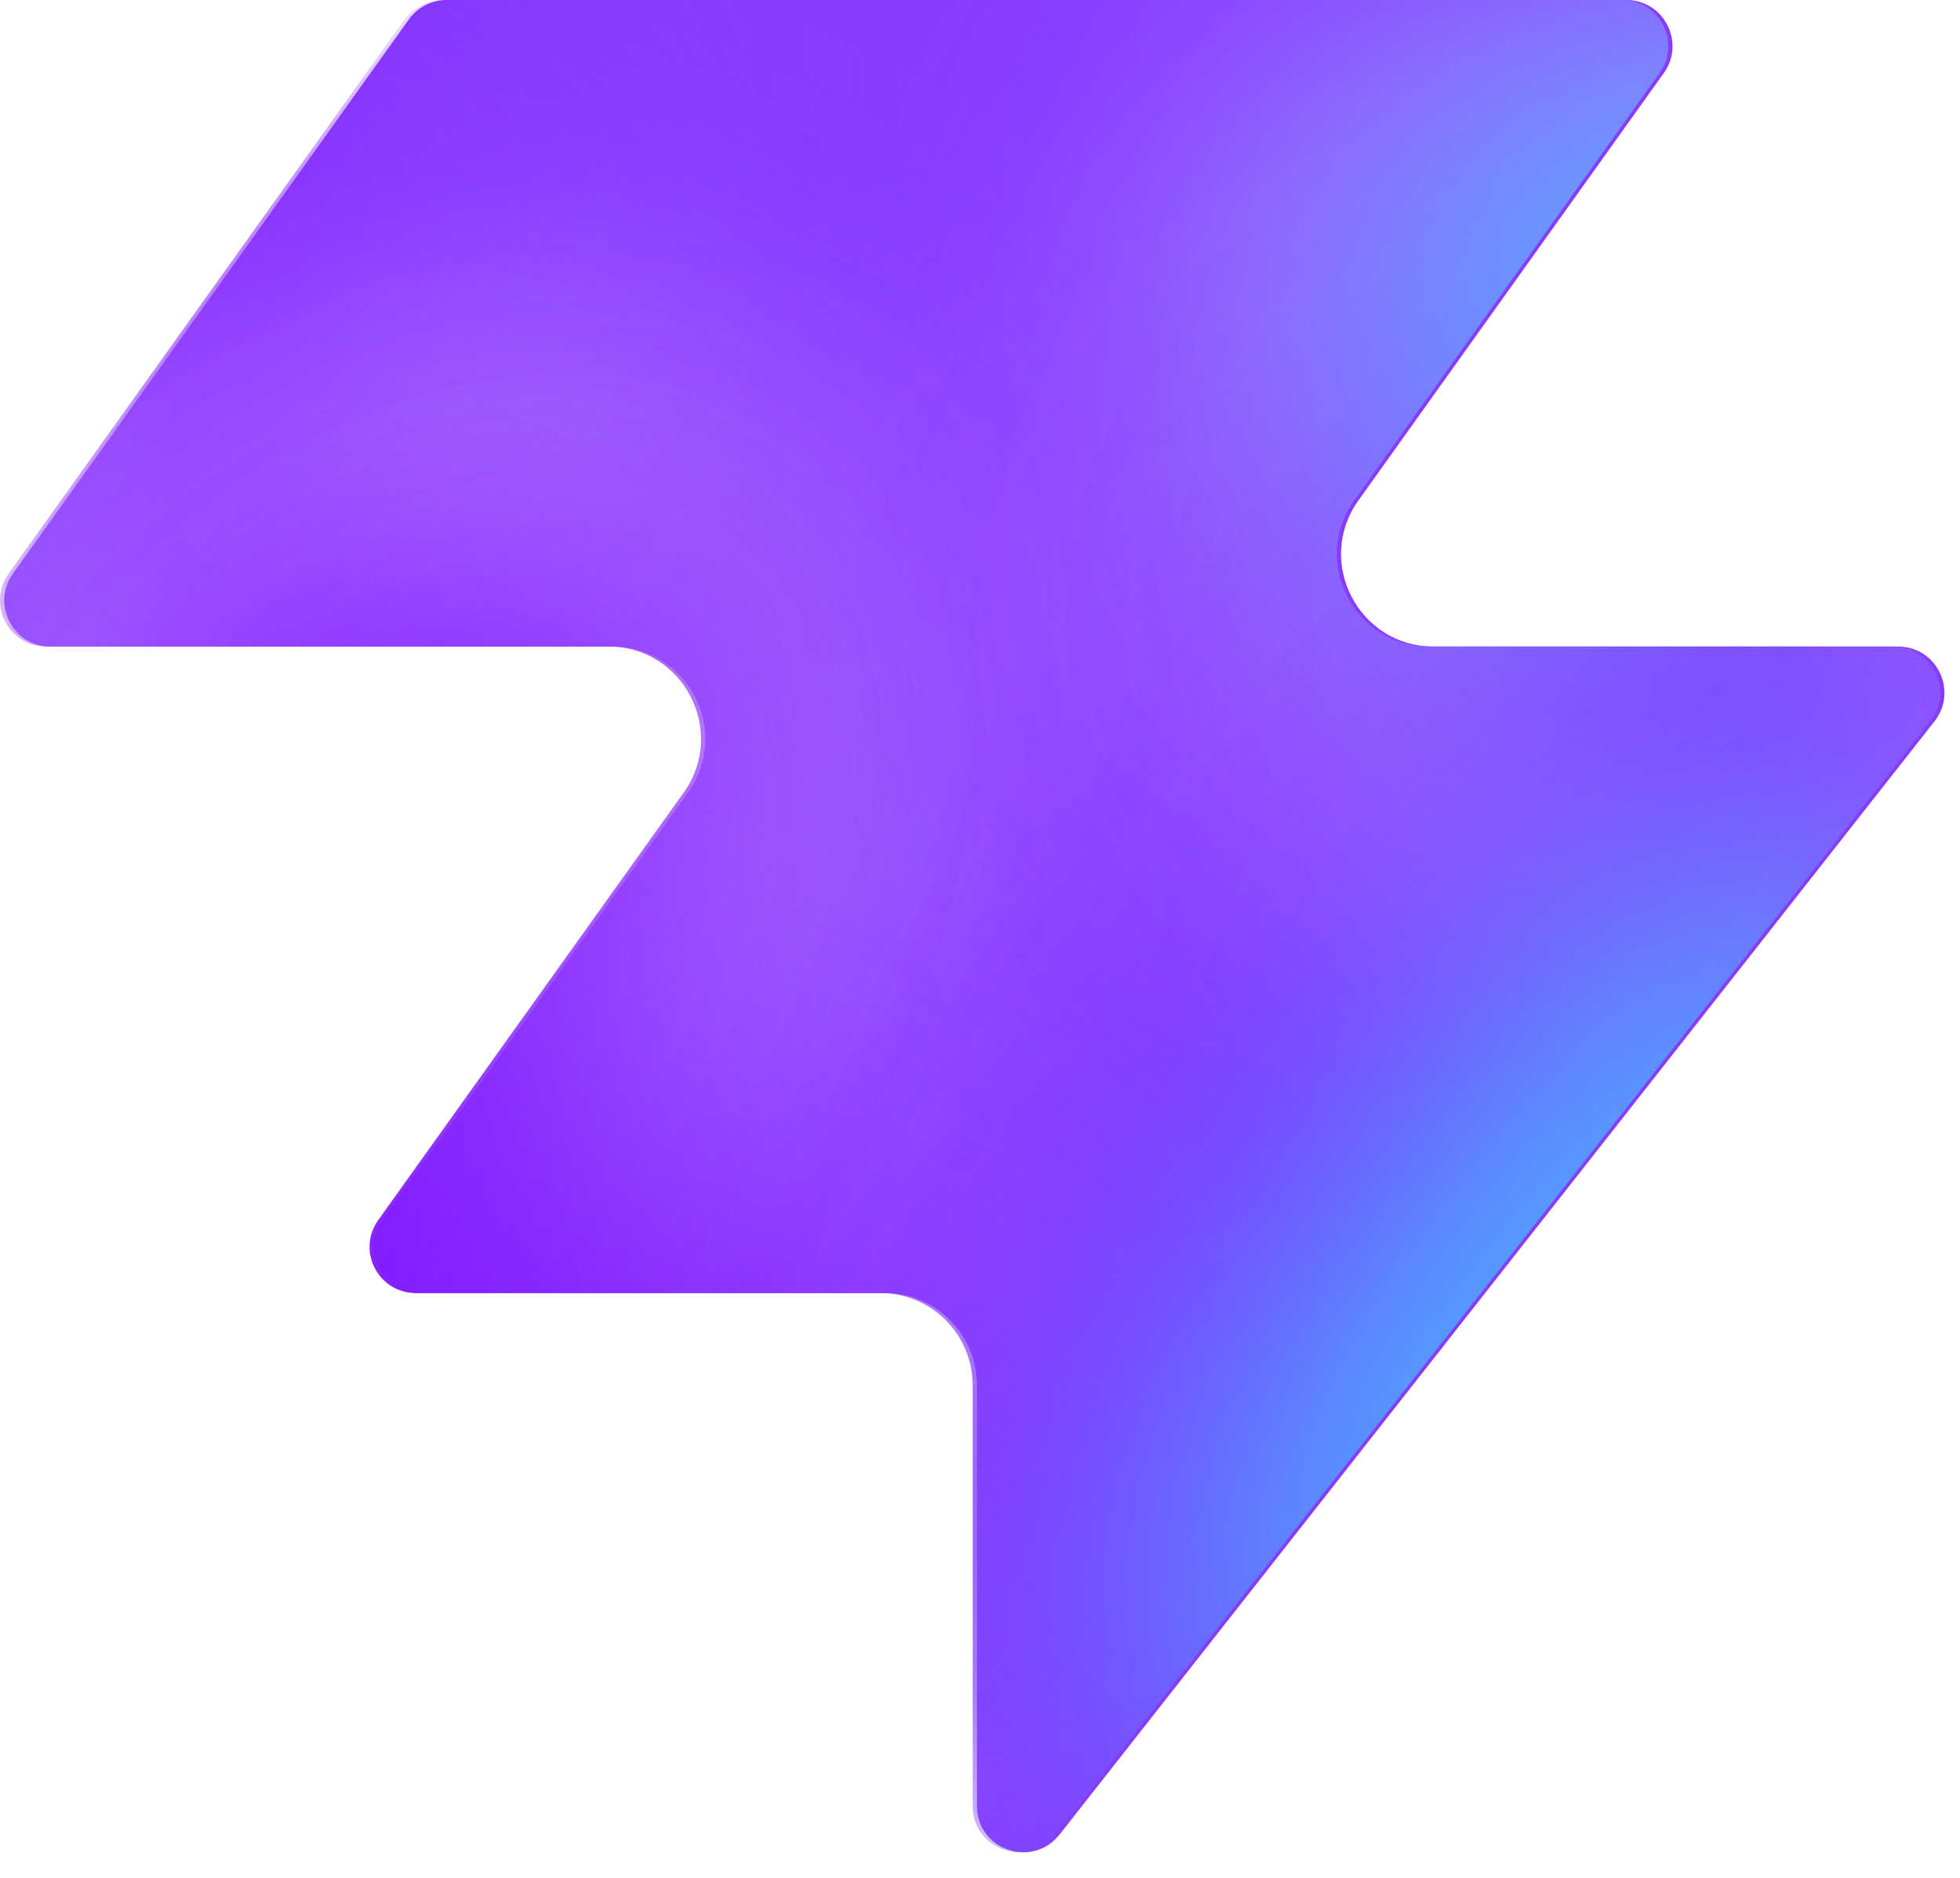
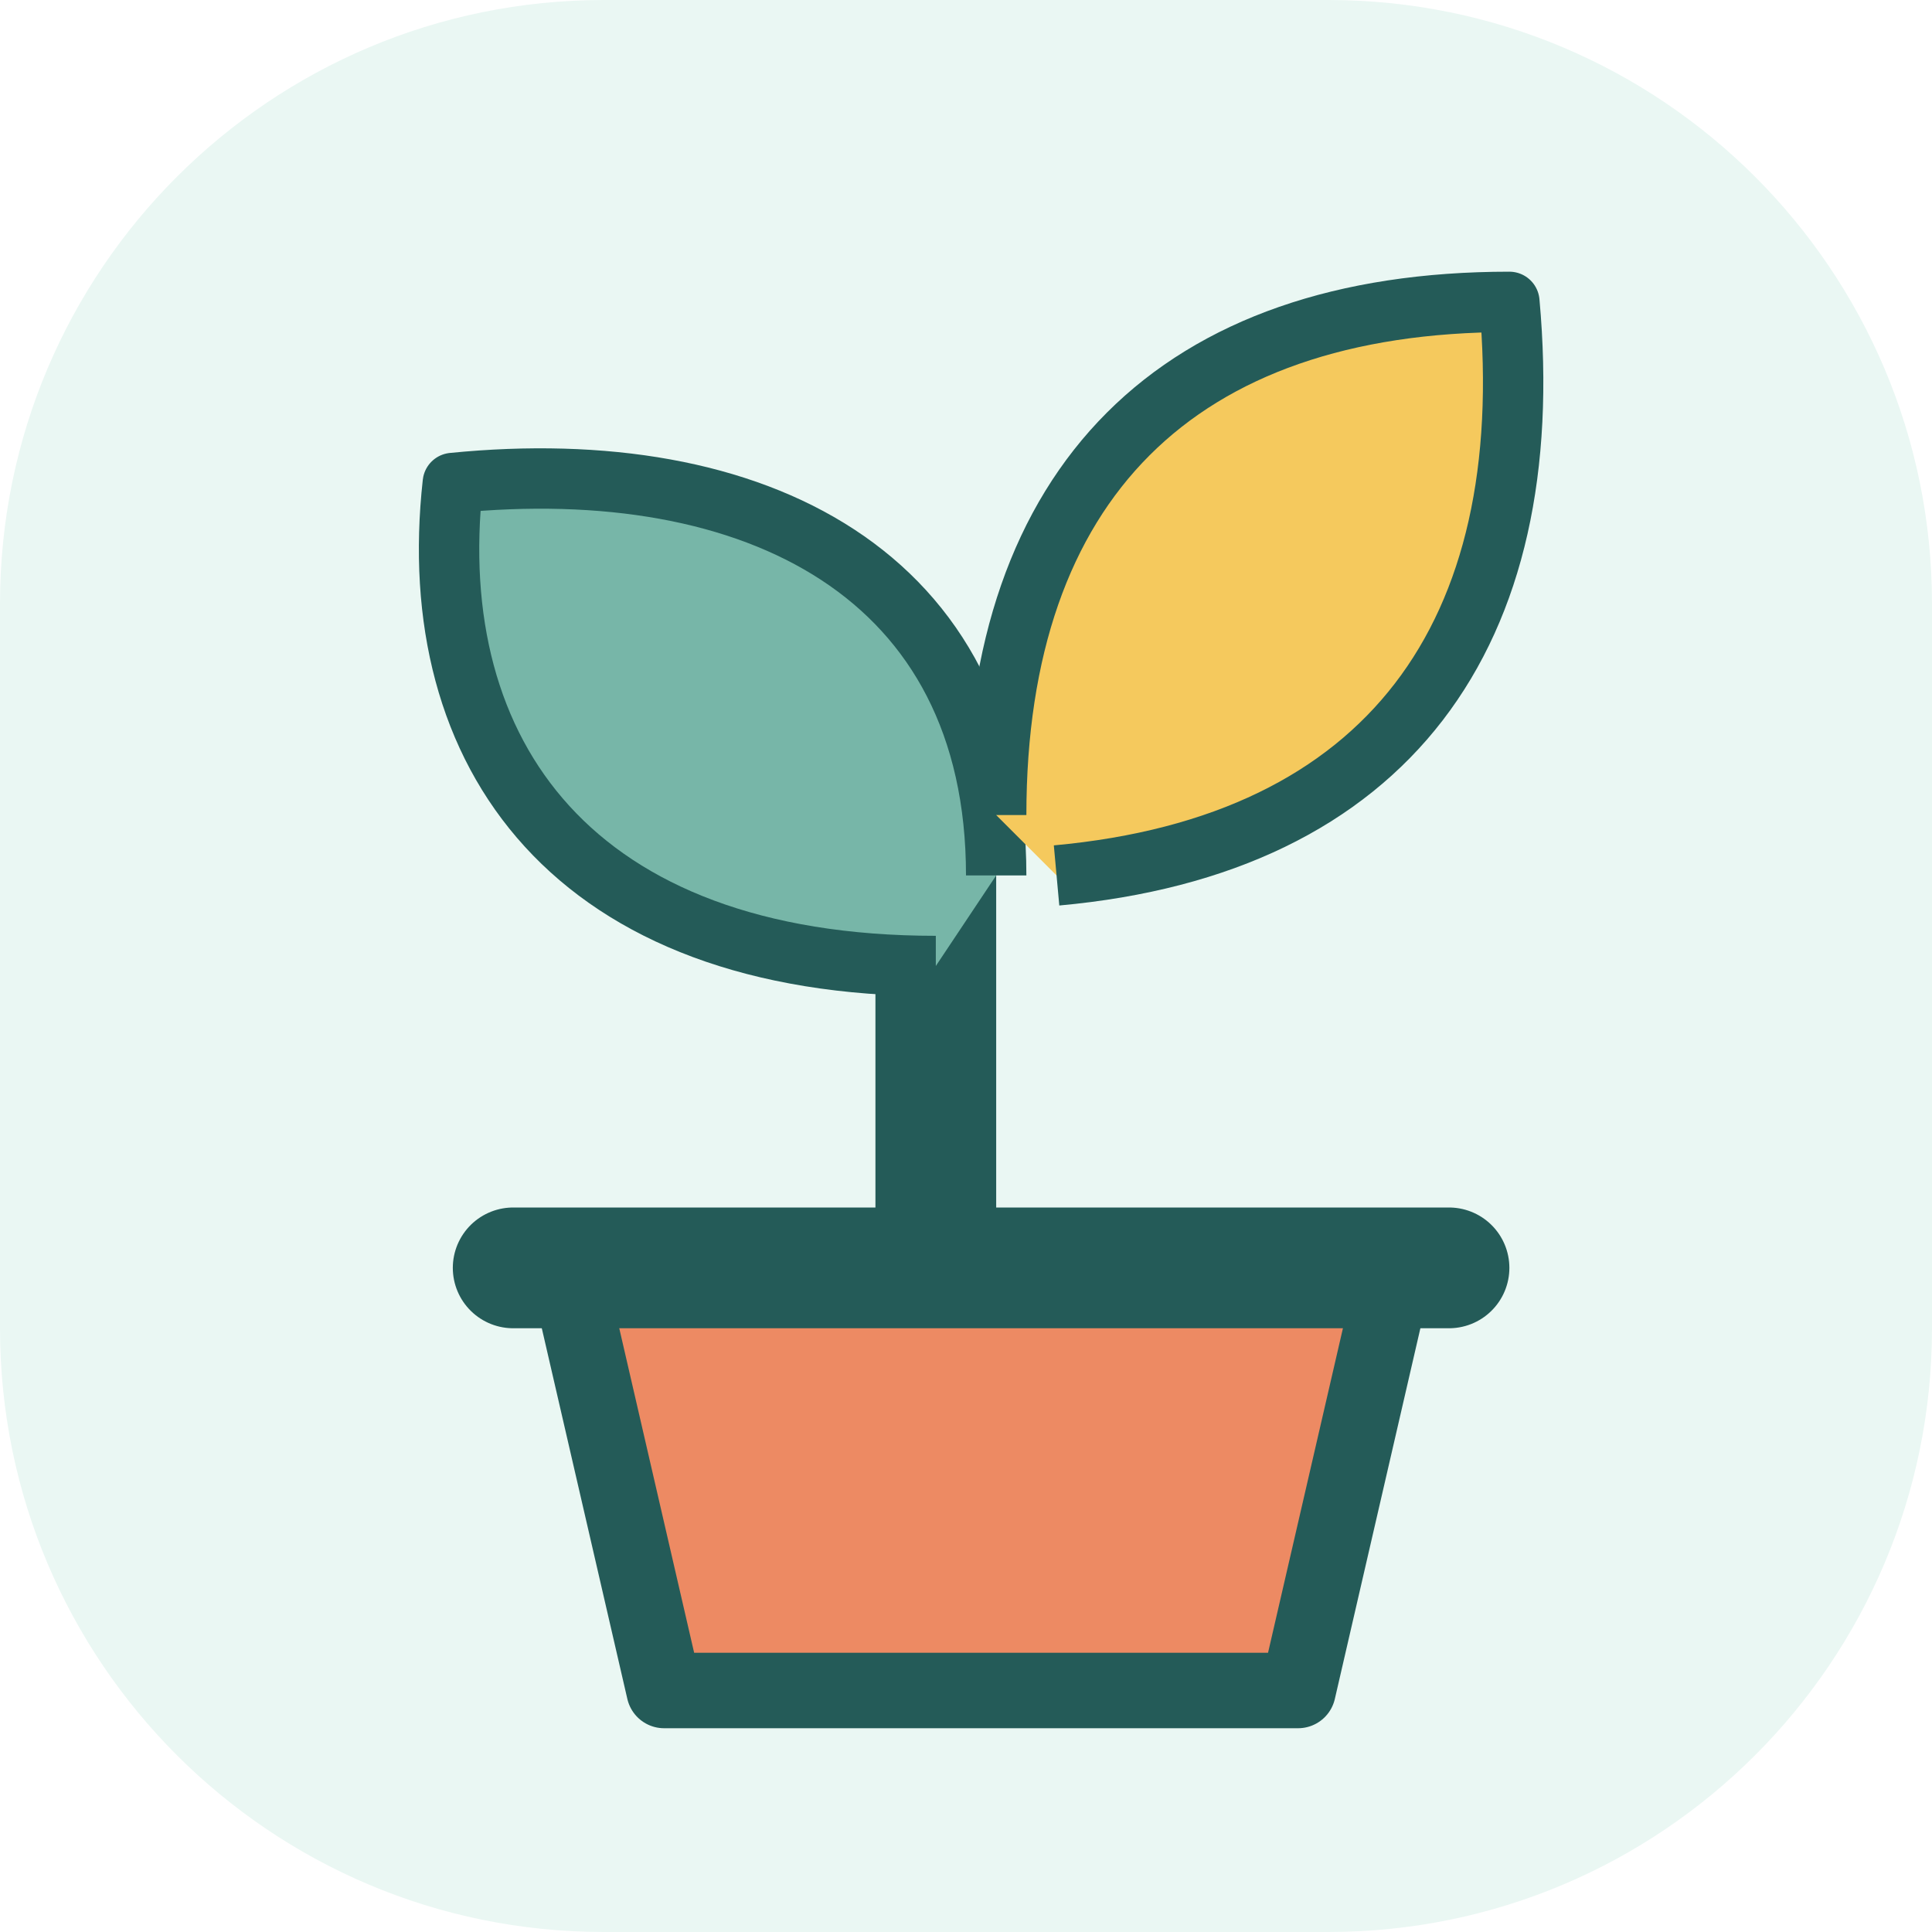
- <svg xmlns="http://www.w3.org/2000/svg" width="48" height="46" fill="none" viewBox="0 0 48 46">
-   <path fill="#863bff" d="M25.946 44.938c-.664.845-2.021.375-2.021-.698V33.937a2.26 2.26 0 0 0-2.262-2.262H10.287c-.92 0-1.456-1.04-.92-1.788l7.48-10.471c1.07-1.497 0-3.578-1.842-3.578H1.237c-.92 0-1.456-1.04-.92-1.788L10.013.474c.214-.297.556-.474.92-.474h28.894c.92 0 1.456 1.04.92 1.788l-7.48 10.471c-1.07 1.498 0 3.579 1.842 3.579h11.377c.943 0 1.473 1.088.89 1.83L25.947 44.94z" style="fill:#863bff;fill:color(display-p3 .525 .23 1);fill-opacity:1" />
-   <mask id="a" width="48" height="46" x="0" y="0" maskUnits="userSpaceOnUse" style="mask-type:alpha">
-     <path fill="#000" d="M25.842 44.938c-.664.844-2.021.375-2.021-.698V33.937a2.26 2.26 0 0 0-2.262-2.262H10.183c-.92 0-1.456-1.04-.92-1.788l7.48-10.471c1.07-1.498 0-3.579-1.842-3.579H1.133c-.92 0-1.456-1.04-.92-1.787L9.91.473c.214-.297.556-.474.92-.474h28.894c.92 0 1.456 1.04.92 1.788l-7.48 10.471c-1.07 1.498 0 3.578 1.842 3.578h11.377c.943 0 1.473 1.088.89 1.832L25.843 44.94z" style="fill:#000;fill-opacity:1" />
-   </mask>
-   <g mask="url(#a)">
-     <g filter="url(#b)">
-       <ellipse cx="5.508" cy="14.704" fill="#ede6ff" rx="5.508" ry="14.704" style="fill:#ede6ff;fill:color(display-p3 .927 .903 1);fill-opacity:1" transform="matrix(.00324 1 1 -.00324 -4.47 31.516)" />
-     </g>
-     <g filter="url(#c)">
-       <ellipse cx="10.399" cy="29.851" fill="#ede6ff" rx="10.399" ry="29.851" style="fill:#ede6ff;fill:color(display-p3 .927 .903 1);fill-opacity:1" transform="matrix(.00324 1 1 -.00324 -39.328 7.883)" />
-     </g>
-     <g filter="url(#d)">
-       <ellipse cx="5.508" cy="30.487" fill="#7e14ff" rx="5.508" ry="30.487" style="fill:#7e14ff;fill:color(display-p3 .492 .077 1);fill-opacity:1" transform="rotate(89.814 -25.913 -14.639)scale(1 -1)" />
-     </g>
-     <g filter="url(#e)">
-       <ellipse cx="5.508" cy="30.599" fill="#7e14ff" rx="5.508" ry="30.599" style="fill:#7e14ff;fill:color(display-p3 .492 .077 1);fill-opacity:1" transform="rotate(89.814 -32.644 -3.334)scale(1 -1)" />
-     </g>
-     <g filter="url(#f)">
-       <ellipse cx="5.508" cy="30.599" fill="#7e14ff" rx="5.508" ry="30.599" style="fill:#7e14ff;fill:color(display-p3 .492 .077 1);fill-opacity:1" transform="matrix(.00324 1 1 -.00324 -34.34 30.47)" />
-     </g>
-     <g filter="url(#g)">
-       <ellipse cx="14.072" cy="22.078" fill="#ede6ff" rx="14.072" ry="22.078" style="fill:#ede6ff;fill:color(display-p3 .927 .903 1);fill-opacity:1" transform="rotate(93.35 24.506 48.493)scale(-1 1)" />
-     </g>
-     <g filter="url(#h)">
-       <ellipse cx="3.47" cy="21.501" fill="#7e14ff" rx="3.47" ry="21.501" style="fill:#7e14ff;fill:color(display-p3 .492 .077 1);fill-opacity:1" transform="rotate(89.009 28.708 47.59)scale(-1 1)" />
-     </g>
-     <g filter="url(#i)">
-       <ellipse cx="3.47" cy="21.501" fill="#7e14ff" rx="3.47" ry="21.501" style="fill:#7e14ff;fill:color(display-p3 .492 .077 1);fill-opacity:1" transform="rotate(89.009 28.708 47.59)scale(-1 1)" />
-     </g>
-     <g filter="url(#j)">
-       <ellipse cx=".387" cy="8.972" fill="#7e14ff" rx="4.407" ry="29.108" style="fill:#7e14ff;fill:color(display-p3 .492 .077 1);fill-opacity:1" transform="rotate(39.51 .387 8.972)" />
-     </g>
-     <g filter="url(#k)">
-       <ellipse cx="47.523" cy="-6.092" fill="#7e14ff" rx="4.407" ry="29.108" style="fill:#7e14ff;fill:color(display-p3 .492 .077 1);fill-opacity:1" transform="rotate(37.892 47.523 -6.092)" />
-     </g>
-     <g filter="url(#l)">
-       <ellipse cx="41.412" cy="6.333" fill="#47bfff" rx="5.971" ry="9.665" style="fill:#47bfff;fill:color(display-p3 .28 .748 1);fill-opacity:1" transform="rotate(37.892 41.412 6.333)" />
-     </g>
-     <g filter="url(#m)">
-       <ellipse cx="-1.879" cy="38.332" fill="#7e14ff" rx="4.407" ry="29.108" style="fill:#7e14ff;fill:color(display-p3 .492 .077 1);fill-opacity:1" transform="rotate(37.892 -1.88 38.332)" />
-     </g>
-     <g filter="url(#n)">
-       <ellipse cx="-1.879" cy="38.332" fill="#7e14ff" rx="4.407" ry="29.108" style="fill:#7e14ff;fill:color(display-p3 .492 .077 1);fill-opacity:1" transform="rotate(37.892 -1.88 38.332)" />
-     </g>
-     <g filter="url(#o)">
-       <ellipse cx="35.651" cy="29.907" fill="#7e14ff" rx="4.407" ry="29.108" style="fill:#7e14ff;fill:color(display-p3 .492 .077 1);fill-opacity:1" transform="rotate(37.892 35.651 29.907)" />
-     </g>
-     <g filter="url(#p)">
-       <ellipse cx="38.418" cy="32.4" fill="#47bfff" rx="5.971" ry="15.297" style="fill:#47bfff;fill:color(display-p3 .28 .748 1);fill-opacity:1" transform="rotate(37.892 38.418 32.4)" />
-     </g>
-   </g>
-   <defs>
-     <filter id="b" width="60.045" height="41.654" x="-19.77" y="16.149" color-interpolation-filters="sRGB" filterUnits="userSpaceOnUse">
-       <feFlood flood-opacity="0" result="BackgroundImageFix" />
-       <feBlend in="SourceGraphic" in2="BackgroundImageFix" result="shape" />
-       <feGaussianBlur result="effect1_foregroundBlur_2002_17158" stdDeviation="7.659" />
-     </filter>
-     <filter id="c" width="90.34" height="51.437" x="-54.613" y="-7.533" color-interpolation-filters="sRGB" filterUnits="userSpaceOnUse">
-       <feFlood flood-opacity="0" result="BackgroundImageFix" />
-       <feBlend in="SourceGraphic" in2="BackgroundImageFix" result="shape" />
-       <feGaussianBlur result="effect1_foregroundBlur_2002_17158" stdDeviation="7.659" />
-     </filter>
-     <filter id="d" width="79.355" height="29.4" x="-49.64" y="2.03" color-interpolation-filters="sRGB" filterUnits="userSpaceOnUse">
-       <feFlood flood-opacity="0" result="BackgroundImageFix" />
-       <feBlend in="SourceGraphic" in2="BackgroundImageFix" result="shape" />
-       <feGaussianBlur result="effect1_foregroundBlur_2002_17158" stdDeviation="4.596" />
-     </filter>
-     <filter id="e" width="79.579" height="29.4" x="-45.045" y="20.029" color-interpolation-filters="sRGB" filterUnits="userSpaceOnUse">
-       <feFlood flood-opacity="0" result="BackgroundImageFix" />
-       <feBlend in="SourceGraphic" in2="BackgroundImageFix" result="shape" />
-       <feGaussianBlur result="effect1_foregroundBlur_2002_17158" stdDeviation="4.596" />
-     </filter>
-     <filter id="f" width="79.579" height="29.4" x="-43.513" y="21.178" color-interpolation-filters="sRGB" filterUnits="userSpaceOnUse">
-       <feFlood flood-opacity="0" result="BackgroundImageFix" />
-       <feBlend in="SourceGraphic" in2="BackgroundImageFix" result="shape" />
-       <feGaussianBlur result="effect1_foregroundBlur_2002_17158" stdDeviation="4.596" />
-     </filter>
-     <filter id="g" width="74.749" height="58.852" x="15.756" y="-17.901" color-interpolation-filters="sRGB" filterUnits="userSpaceOnUse">
-       <feFlood flood-opacity="0" result="BackgroundImageFix" />
-       <feBlend in="SourceGraphic" in2="BackgroundImageFix" result="shape" />
-       <feGaussianBlur result="effect1_foregroundBlur_2002_17158" stdDeviation="7.659" />
-     </filter>
-     <filter id="h" width="61.377" height="25.362" x="23.548" y="2.284" color-interpolation-filters="sRGB" filterUnits="userSpaceOnUse">
-       <feFlood flood-opacity="0" result="BackgroundImageFix" />
-       <feBlend in="SourceGraphic" in2="BackgroundImageFix" result="shape" />
-       <feGaussianBlur result="effect1_foregroundBlur_2002_17158" stdDeviation="4.596" />
-     </filter>
-     <filter id="i" width="61.377" height="25.362" x="23.548" y="2.284" color-interpolation-filters="sRGB" filterUnits="userSpaceOnUse">
-       <feFlood flood-opacity="0" result="BackgroundImageFix" />
-       <feBlend in="SourceGraphic" in2="BackgroundImageFix" result="shape" />
-       <feGaussianBlur result="effect1_foregroundBlur_2002_17158" stdDeviation="4.596" />
-     </filter>
-     <filter id="j" width="56.045" height="63.649" x="-27.636" y="-22.853" color-interpolation-filters="sRGB" filterUnits="userSpaceOnUse">
-       <feFlood flood-opacity="0" result="BackgroundImageFix" />
-       <feBlend in="SourceGraphic" in2="BackgroundImageFix" result="shape" />
-       <feGaussianBlur result="effect1_foregroundBlur_2002_17158" stdDeviation="4.596" />
-     </filter>
-     <filter id="k" width="54.814" height="64.646" x="20.116" y="-38.415" color-interpolation-filters="sRGB" filterUnits="userSpaceOnUse">
-       <feFlood flood-opacity="0" result="BackgroundImageFix" />
-       <feBlend in="SourceGraphic" in2="BackgroundImageFix" result="shape" />
-       <feGaussianBlur result="effect1_foregroundBlur_2002_17158" stdDeviation="4.596" />
-     </filter>
-     <filter id="l" width="33.541" height="35.313" x="24.641" y="-11.323" color-interpolation-filters="sRGB" filterUnits="userSpaceOnUse">
-       <feFlood flood-opacity="0" result="BackgroundImageFix" />
-       <feBlend in="SourceGraphic" in2="BackgroundImageFix" result="shape" />
-       <feGaussianBlur result="effect1_foregroundBlur_2002_17158" stdDeviation="4.596" />
-     </filter>
-     <filter id="m" width="54.814" height="64.646" x="-29.286" y="6.009" color-interpolation-filters="sRGB" filterUnits="userSpaceOnUse">
-       <feFlood flood-opacity="0" result="BackgroundImageFix" />
-       <feBlend in="SourceGraphic" in2="BackgroundImageFix" result="shape" />
-       <feGaussianBlur result="effect1_foregroundBlur_2002_17158" stdDeviation="4.596" />
-     </filter>
-     <filter id="n" width="54.814" height="64.646" x="-29.286" y="6.009" color-interpolation-filters="sRGB" filterUnits="userSpaceOnUse">
-       <feFlood flood-opacity="0" result="BackgroundImageFix" />
-       <feBlend in="SourceGraphic" in2="BackgroundImageFix" result="shape" />
-       <feGaussianBlur result="effect1_foregroundBlur_2002_17158" stdDeviation="4.596" />
-     </filter>
-     <filter id="o" width="54.814" height="64.646" x="8.244" y="-2.416" color-interpolation-filters="sRGB" filterUnits="userSpaceOnUse">
-       <feFlood flood-opacity="0" result="BackgroundImageFix" />
-       <feBlend in="SourceGraphic" in2="BackgroundImageFix" result="shape" />
-       <feGaussianBlur result="effect1_foregroundBlur_2002_17158" stdDeviation="4.596" />
-     </filter>
-     <filter id="p" width="39.409" height="43.623" x="18.713" y="10.588" color-interpolation-filters="sRGB" filterUnits="userSpaceOnUse">
-       <feFlood flood-opacity="0" result="BackgroundImageFix" />
-       <feBlend in="SourceGraphic" in2="BackgroundImageFix" result="shape" />
-       <feGaussianBlur result="effect1_foregroundBlur_2002_17158" stdDeviation="4.596" />
-     </filter>
-   </defs>
+ <svg xmlns="http://www.w3.org/2000/svg" viewBox="0 0 64 64">
+   <rect width="64" height="64" rx="20" fill="#EAF7F3" />
+   <path d="M31 45V29" fill="none" stroke="#245B58" stroke-linecap="round" stroke-width="4" />
+   <path d="M31 32c-12 0-17-7-16-16 10-1 18 3 18 13" fill="#77B6A8" stroke="#245B58" stroke-linejoin="round" stroke-width="2" />
+   <path d="M33 27c0-11 6-17 17-17 1 11-4 18-15 19" fill="#F5C95D" stroke="#245B58" stroke-linejoin="round" stroke-width="2" />
+   <path d="m19 43 3 13h21l3-13" fill="#ED8A63" stroke="#245B58" stroke-linejoin="round" stroke-width="2.5" />
+   <path d="M17 42h31" stroke="#245B58" stroke-linecap="round" stroke-width="4" />
</svg>
